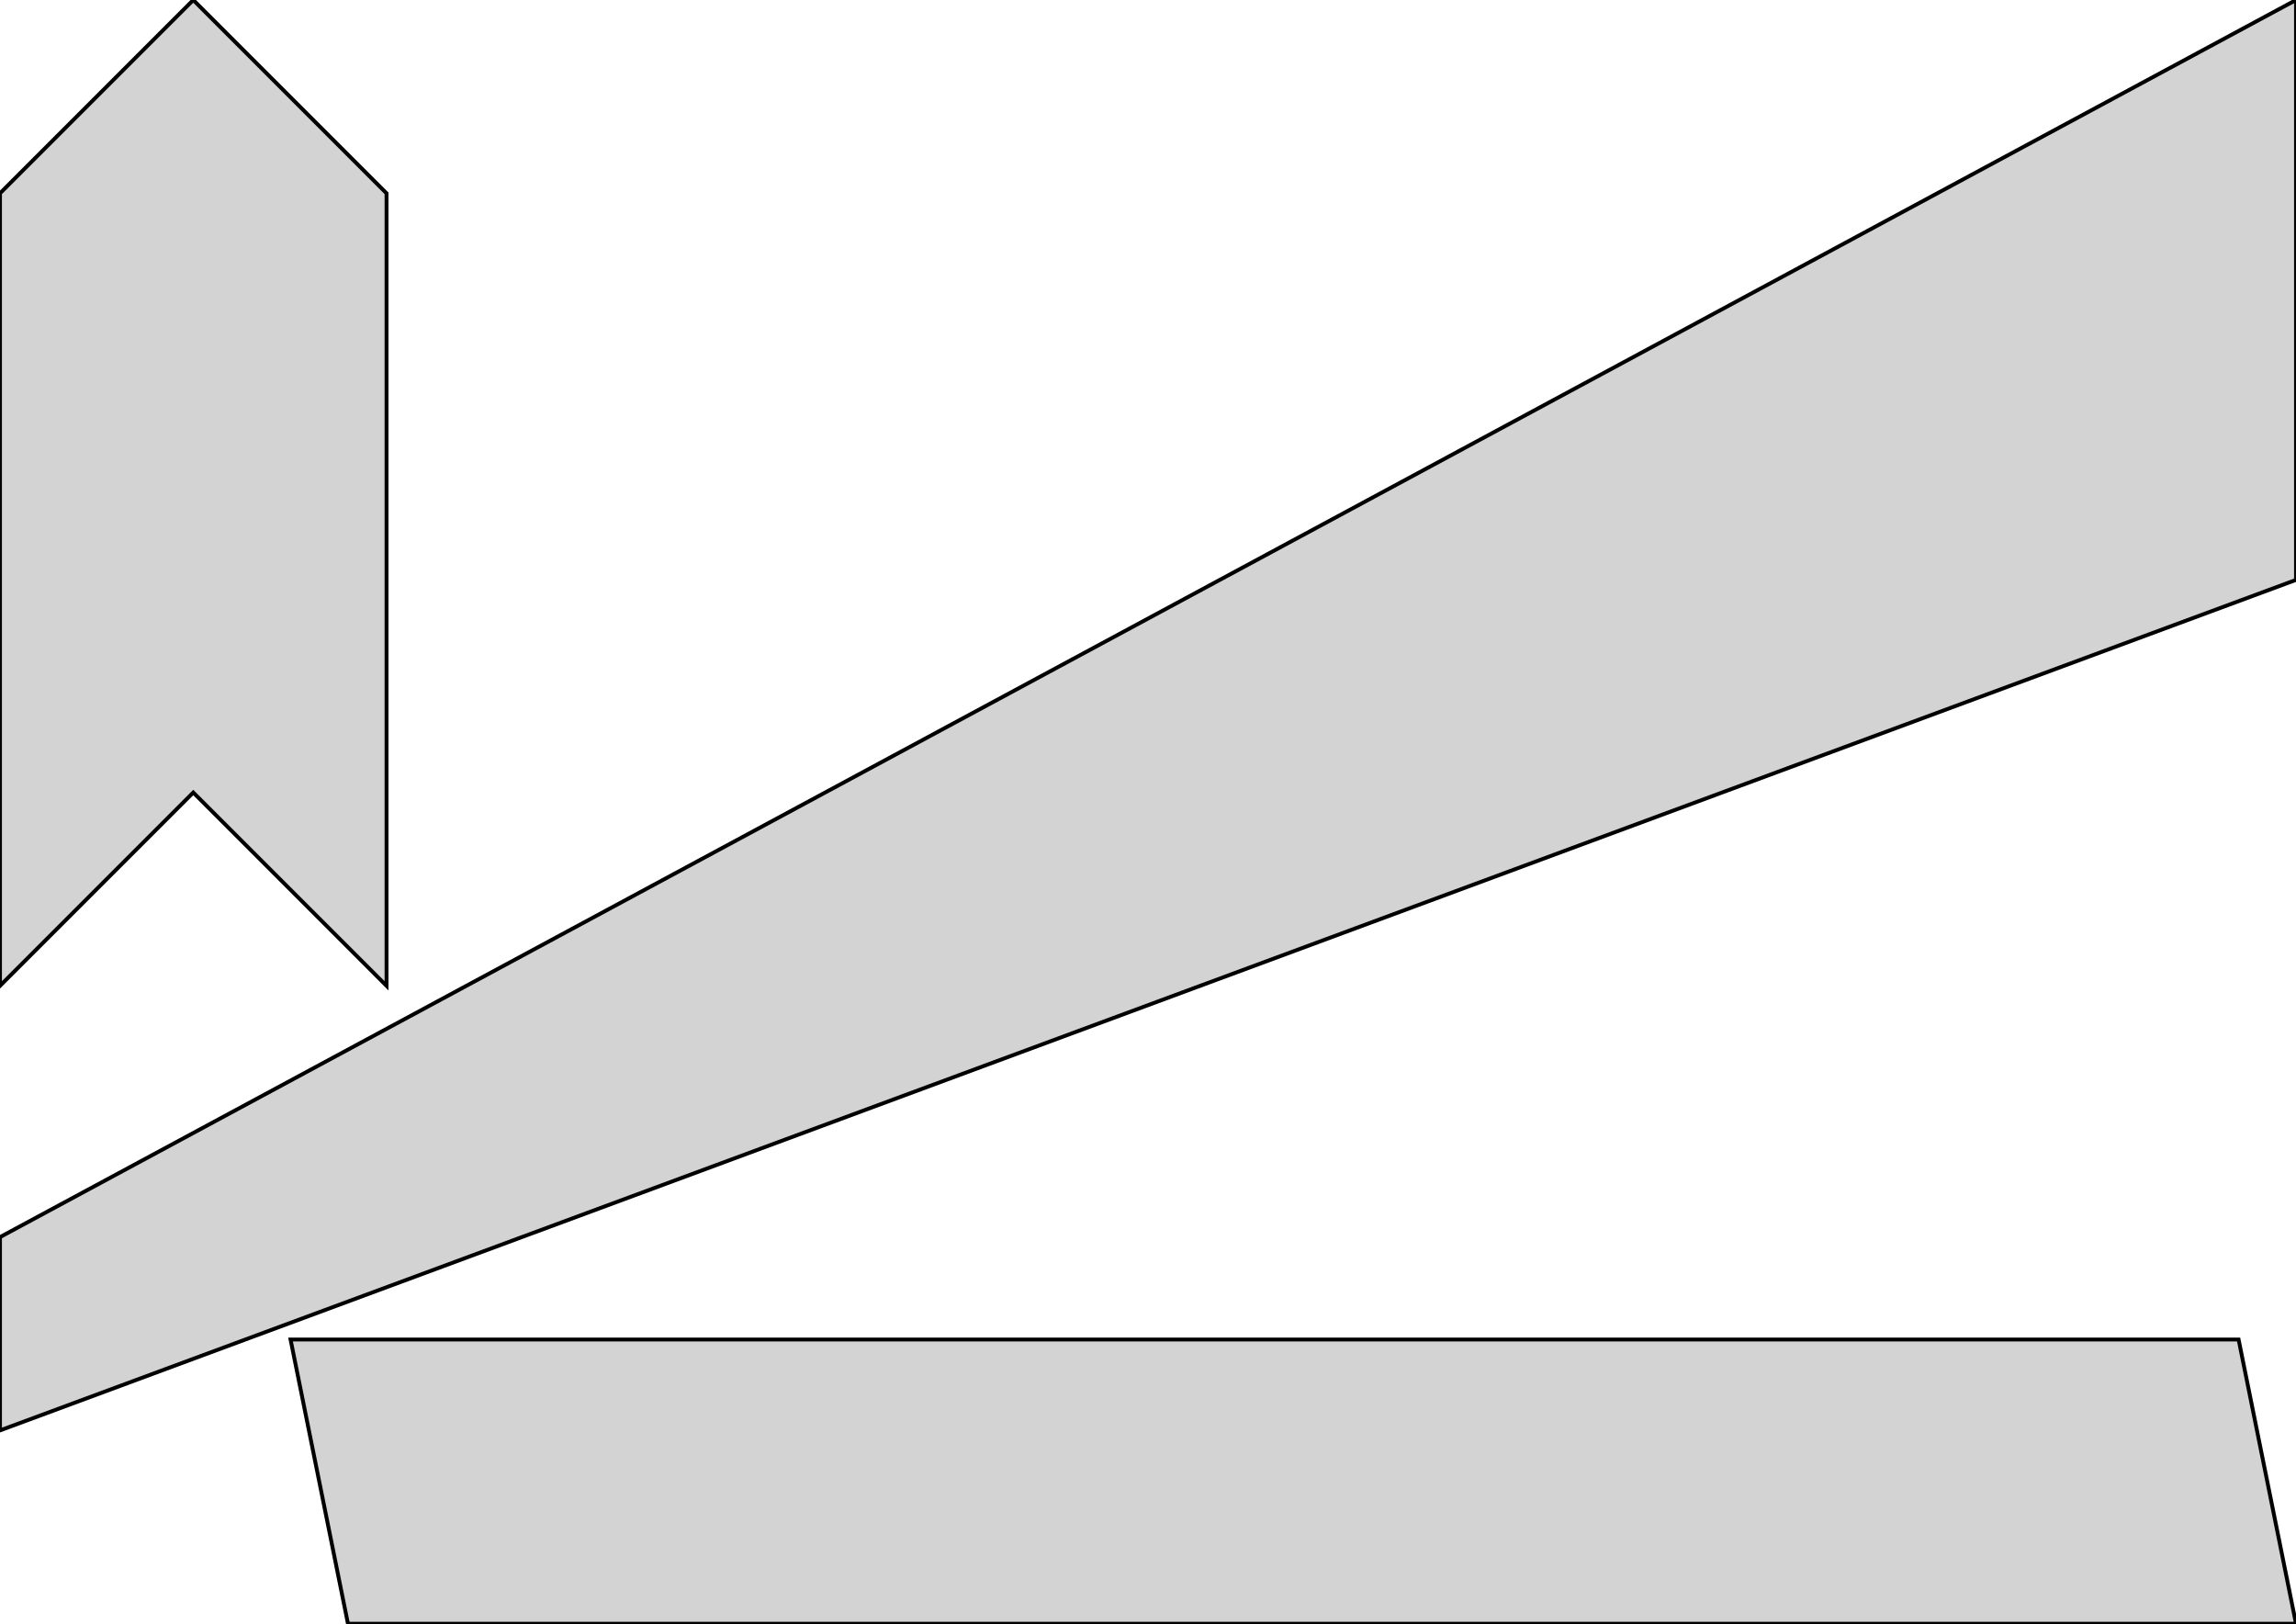
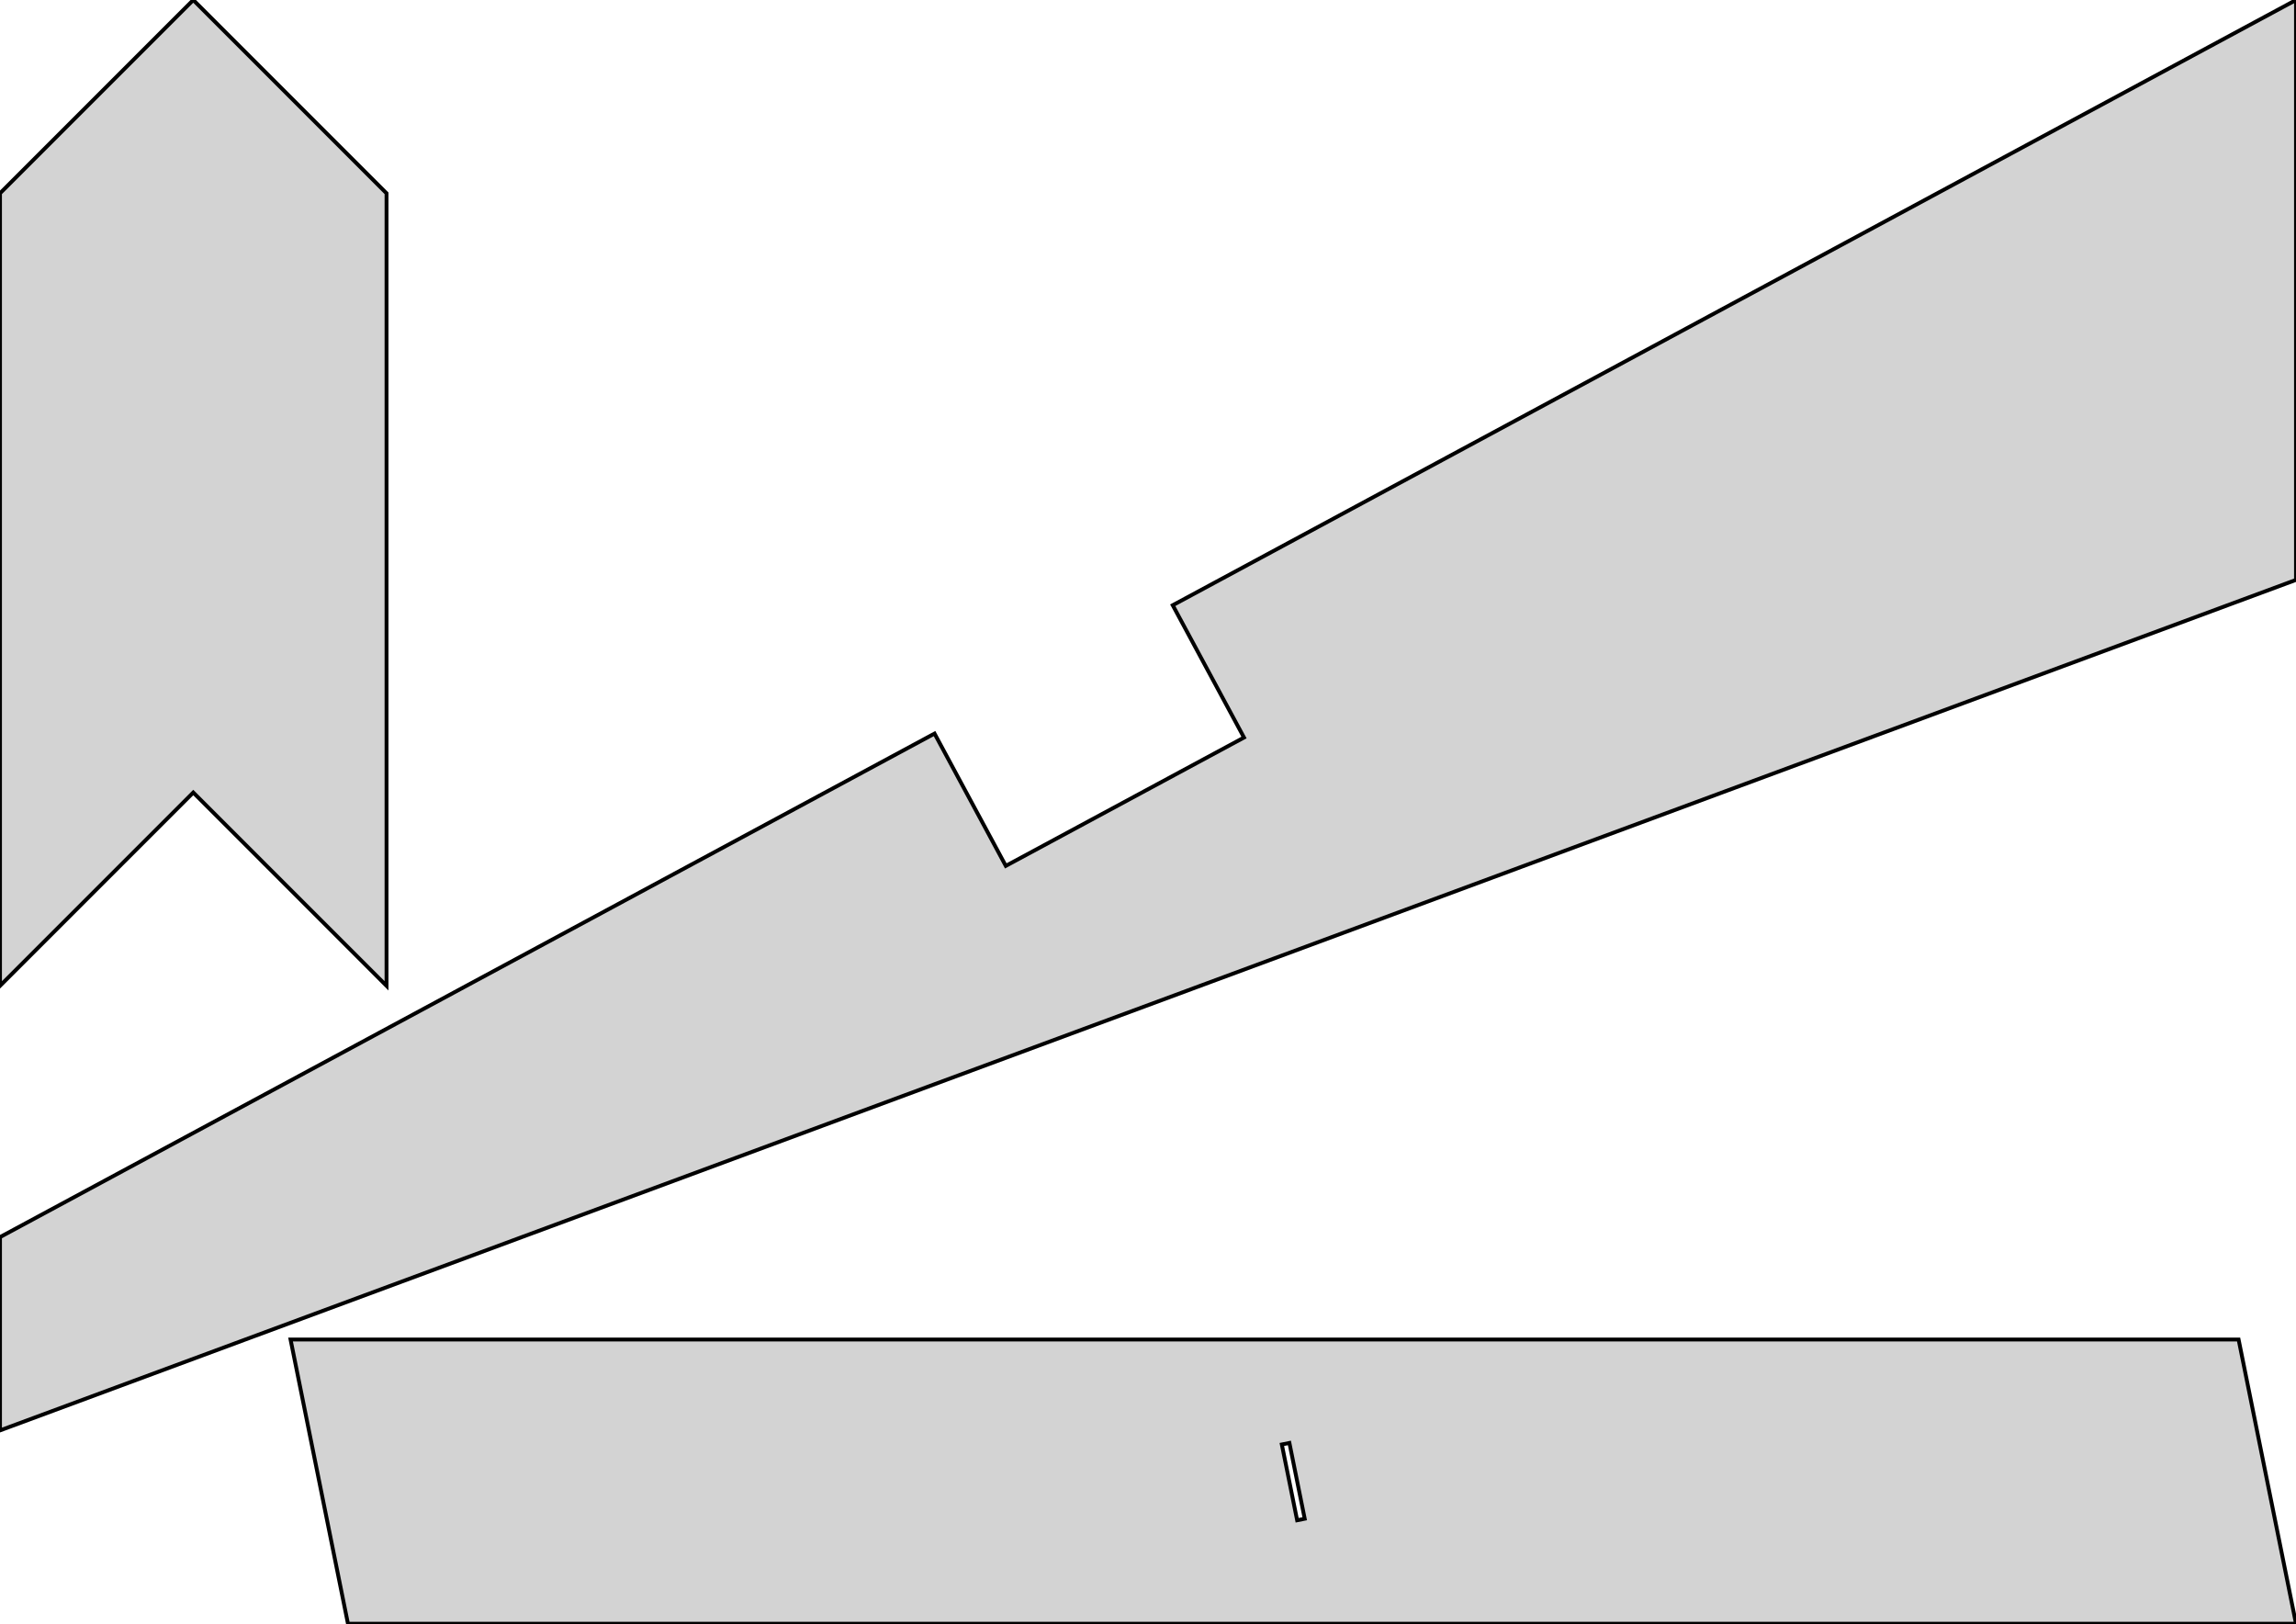
<svg xmlns="http://www.w3.org/2000/svg" width="297mm" height="210mm" viewBox="0 0 297 210" version="1.1">
-   <path d=" M 50,25 L 25,-0 L 0,25 L 0,127.5 L 25,102.5 L 50,127.5  z M 297,75 L 297,-0 L 0,160 L 0,185 z M 289.574,173.243 L 37.584,173.243 L 45.01,210 L 297,210 z " stroke="black" fill="lightgray" stroke-width="0.5" />
+   <path d=" M 50,25 L 25,-0 L 0,25 L 0,127.5 L 25,102.5 L 50,127.5  z M 297,75 L 297,-0 L 151.7,78.276 L 160.918,95.387 L 130.105,111.987 L 120.887,94.876  L 0,160 L 0,185 z M 289.574,173.243 L 37.584,173.243 L 45.01,210 L 297,210 z M 165.812,186.819 L 166.792,186.621 L 168.772,196.423 L 167.792,196.621 z " stroke="black" fill="lightgray" stroke-width="0.5" />
</svg>
